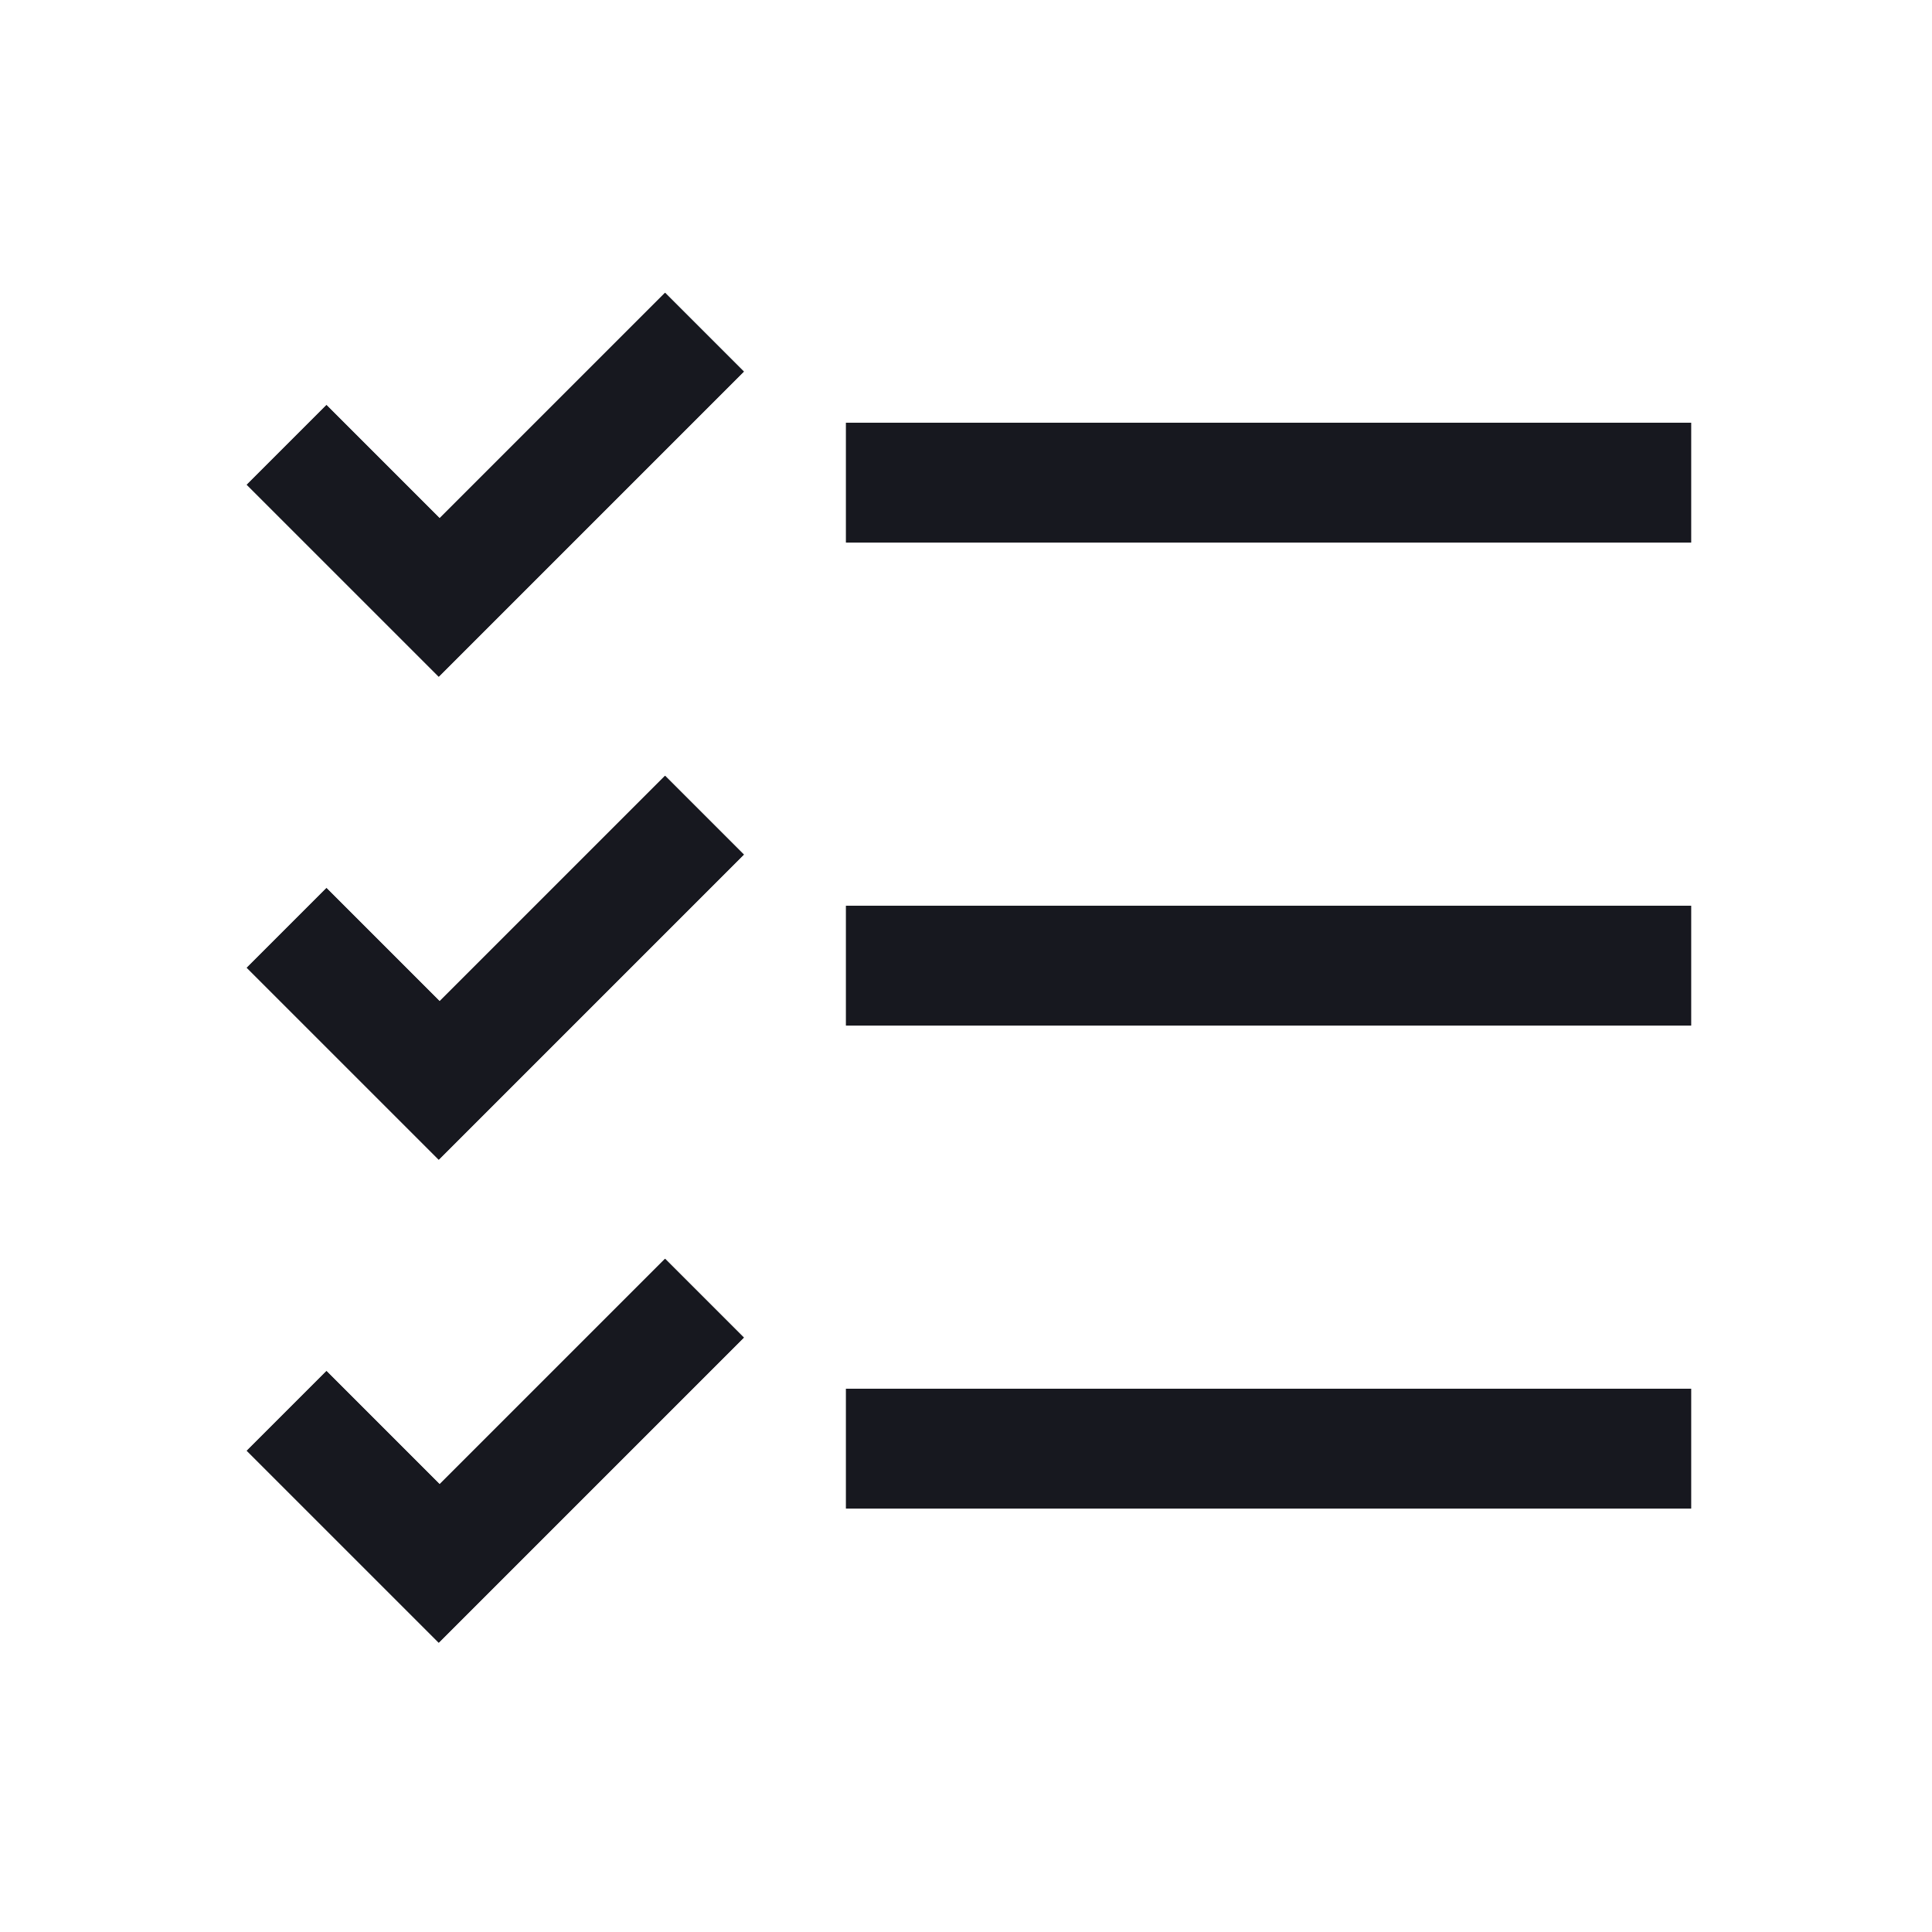
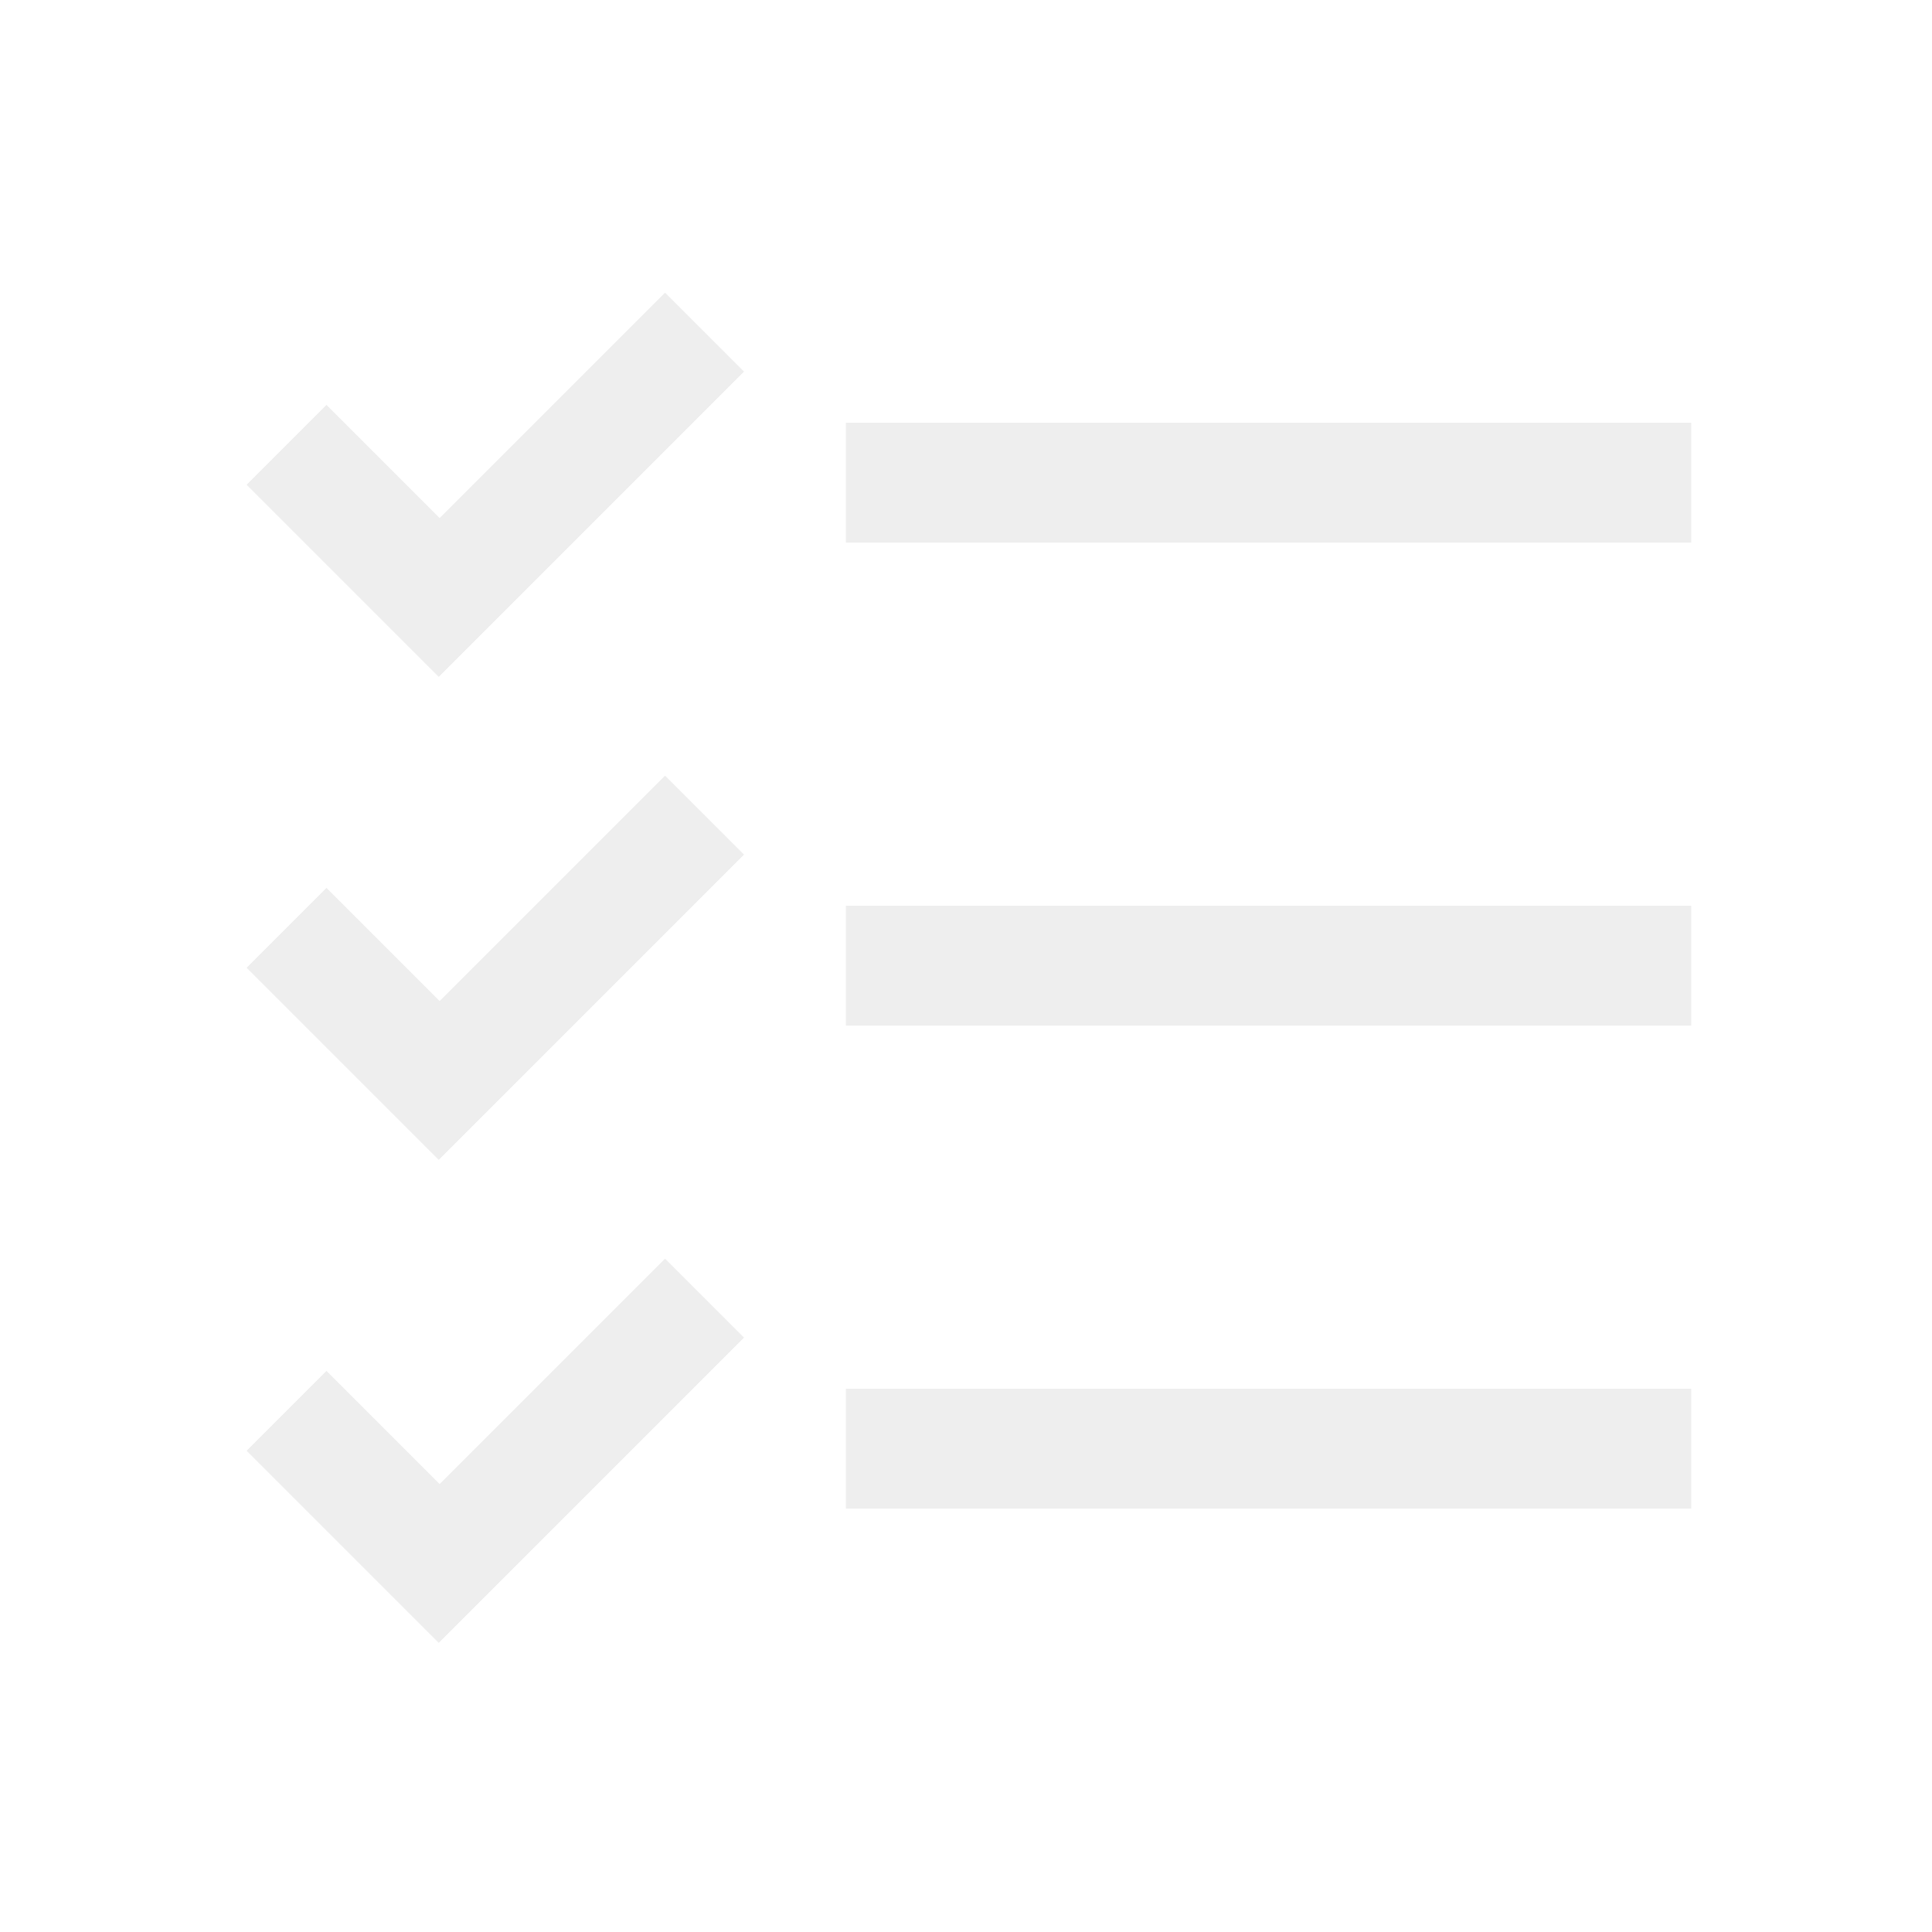
- <svg xmlns="http://www.w3.org/2000/svg" fill="#17181f" width="800px" height="800px" viewBox="0 0 64 64" version="1.1" xml:space="preserve" style="fill-rule:evenodd;clip-rule:evenodd;stroke-linejoin:round;stroke-miterlimit:2;">
+ <svg xmlns="http://www.w3.org/2000/svg" fill="#eee" width="800px" height="800px" viewBox="0 0 64 64" version="1.1" xml:space="preserve" style="fill-rule:evenodd;clip-rule:evenodd;stroke-linejoin:round;stroke-miterlimit:2;">
  <rect id="Icons" x="-576" y="0" width="1280" height="800" style="fill:none;" />
  <g id="Icons1">
    <g id="Strike">

</g>
    <g id="H1">

</g>
    <g id="H2">

</g>
    <g id="H3">

</g>
    <g id="list-ul">

</g>
    <g id="hamburger-1">

</g>
    <g id="hamburger-2">

</g>
    <g id="list-ol">

</g>
    <g id="list-task">
      <path d="M14.563,17.167l7.468,-7.468l2.61,2.61l-10.107,10.107l-6.359,-6.358l2.64,-2.64l3.748,3.749Zm41.456,0.806l-27.993,0l0,-3.969l27.993,0l0,3.969Z" />
      <path d="M14.563,17.167l7.468,-7.468l2.61,2.61l-10.107,10.107l-6.359,-6.358l2.64,-2.64l3.748,3.749Zm41.456,0.806l-27.993,0l0,-3.969l27.993,0l0,3.969Z" />
      <path d="M14.563,49.167l7.468,-7.468l2.61,2.61l-10.107,10.107l-6.359,-6.358l2.64,-2.64l3.748,3.749Zm41.456,0.806l-27.993,0l0,-3.969l27.993,0l0,3.969Z" />
      <path d="M14.563,49.167l7.468,-7.468l2.61,2.61l-10.107,10.107l-6.359,-6.358l2.64,-2.64l3.748,3.749Zm41.456,0.806l-27.993,0l0,-3.969l27.993,0l0,3.969Z" />
      <path d="M14.563,33.167l7.468,-7.468l2.61,2.61l-10.107,10.107l-6.359,-6.358l2.64,-2.64l3.748,3.749Zm41.456,0.806l-27.993,0l0,-3.969l27.993,0l0,3.969Z" />
      <path d="M14.563,33.167l7.468,-7.468l2.61,2.61l-10.107,10.107l-6.359,-6.358l2.64,-2.64l3.748,3.749Zm41.456,0.806l-27.993,0l0,-3.969l27.993,0l0,3.969Z" />
    </g>
    <g id="trash">

</g>
    <g id="vertical-menu">

</g>
    <g id="horizontal-menu">

</g>
    <g id="sidebar-2">

</g>
    <g id="Pen">

</g>
    <g id="Pen1">

</g>
    <g id="clock">

</g>
    <g id="external-link">

</g>
    <g id="hr">

</g>
    <g id="info">

</g>
    <g id="warning">

</g>
    <g id="plus-circle">

</g>
    <g id="minus-circle">

</g>
    <g id="vue">

</g>
    <g id="cog">

</g>
    <g id="logo">

</g>
    <g id="radio-check">

</g>
    <g id="eye-slash">

</g>
    <g id="eye">

</g>
    <g id="toggle-off">

</g>
    <g id="shredder">

</g>
    <g id="spinner--loading--dots-">

</g>
    <g id="react">

</g>
    <g id="check-selected">

</g>
    <g id="turn-off">

</g>
    <g id="code-block">

</g>
    <g id="user">

</g>
    <g id="coffee-bean">

</g>
    <g id="coffee-beans">
      <g id="coffee-bean1">

</g>
    </g>
    <g id="coffee-bean-filled">

</g>
    <g id="coffee-beans-filled">
      <g id="coffee-bean2">

</g>
    </g>
    <g id="clipboard">

</g>
    <g id="clipboard-paste">

</g>
    <g id="clipboard-copy">

</g>
    <g id="Layer1">

</g>
  </g>
</svg>
